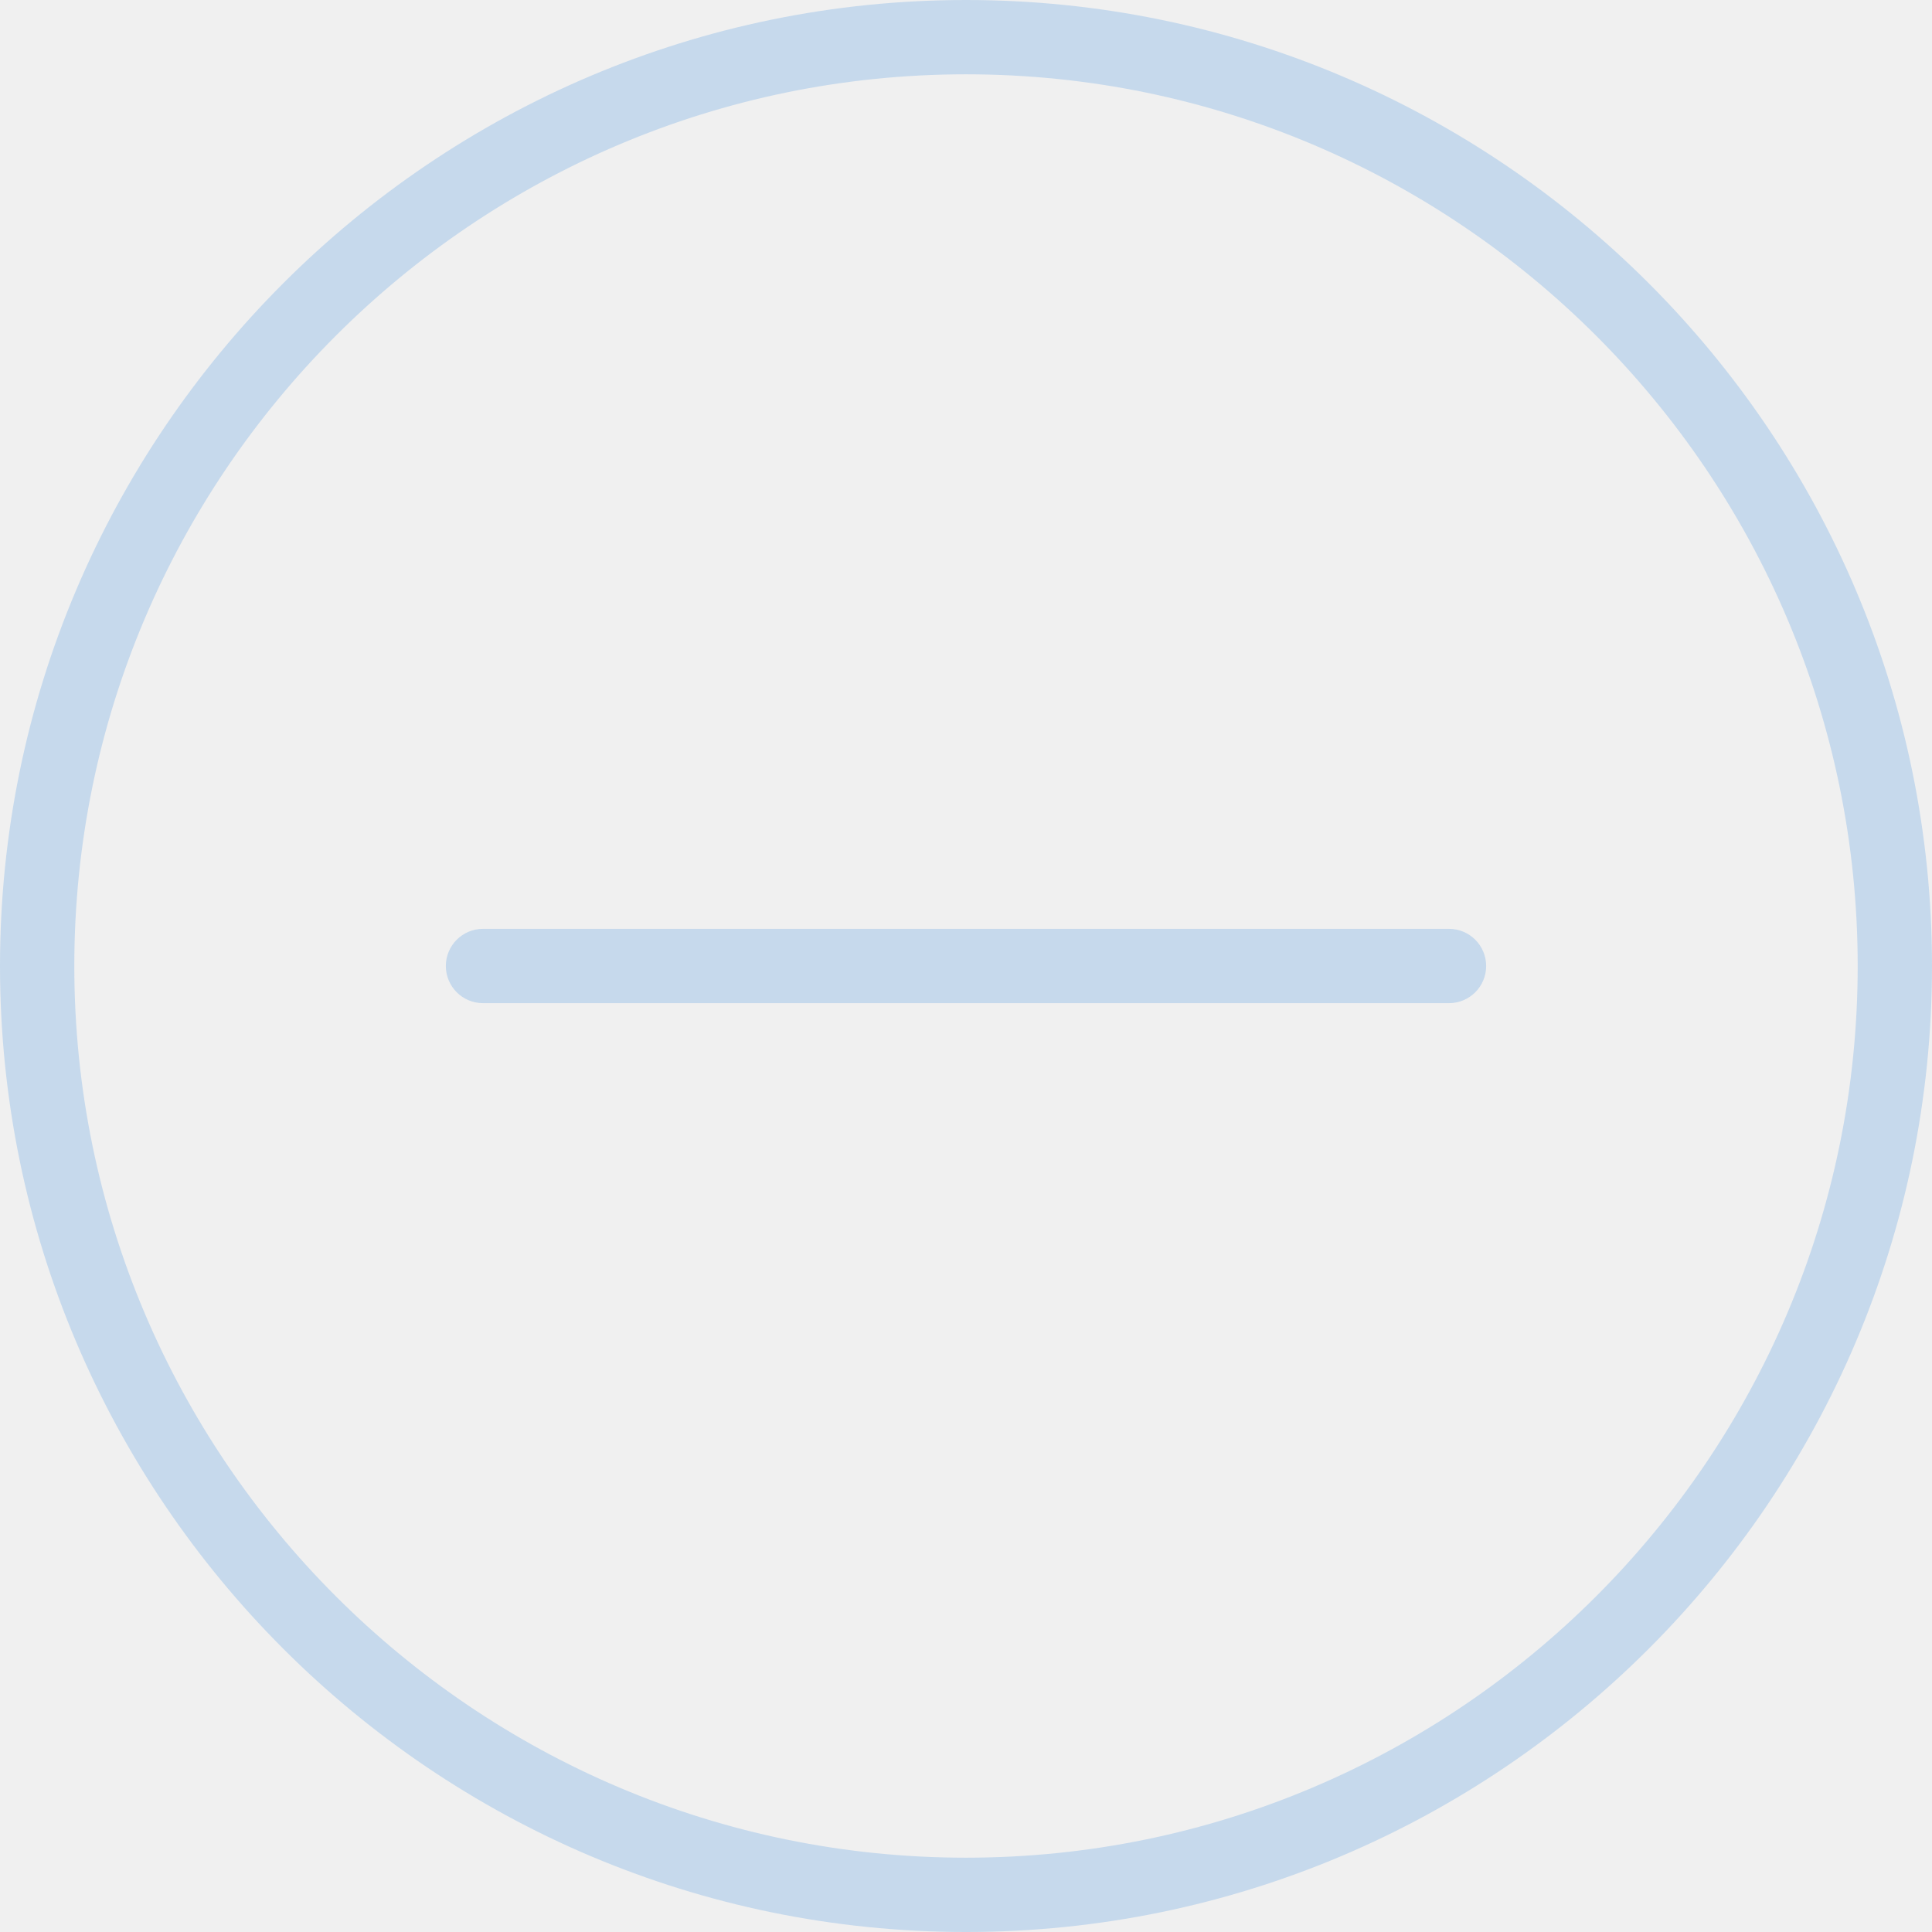
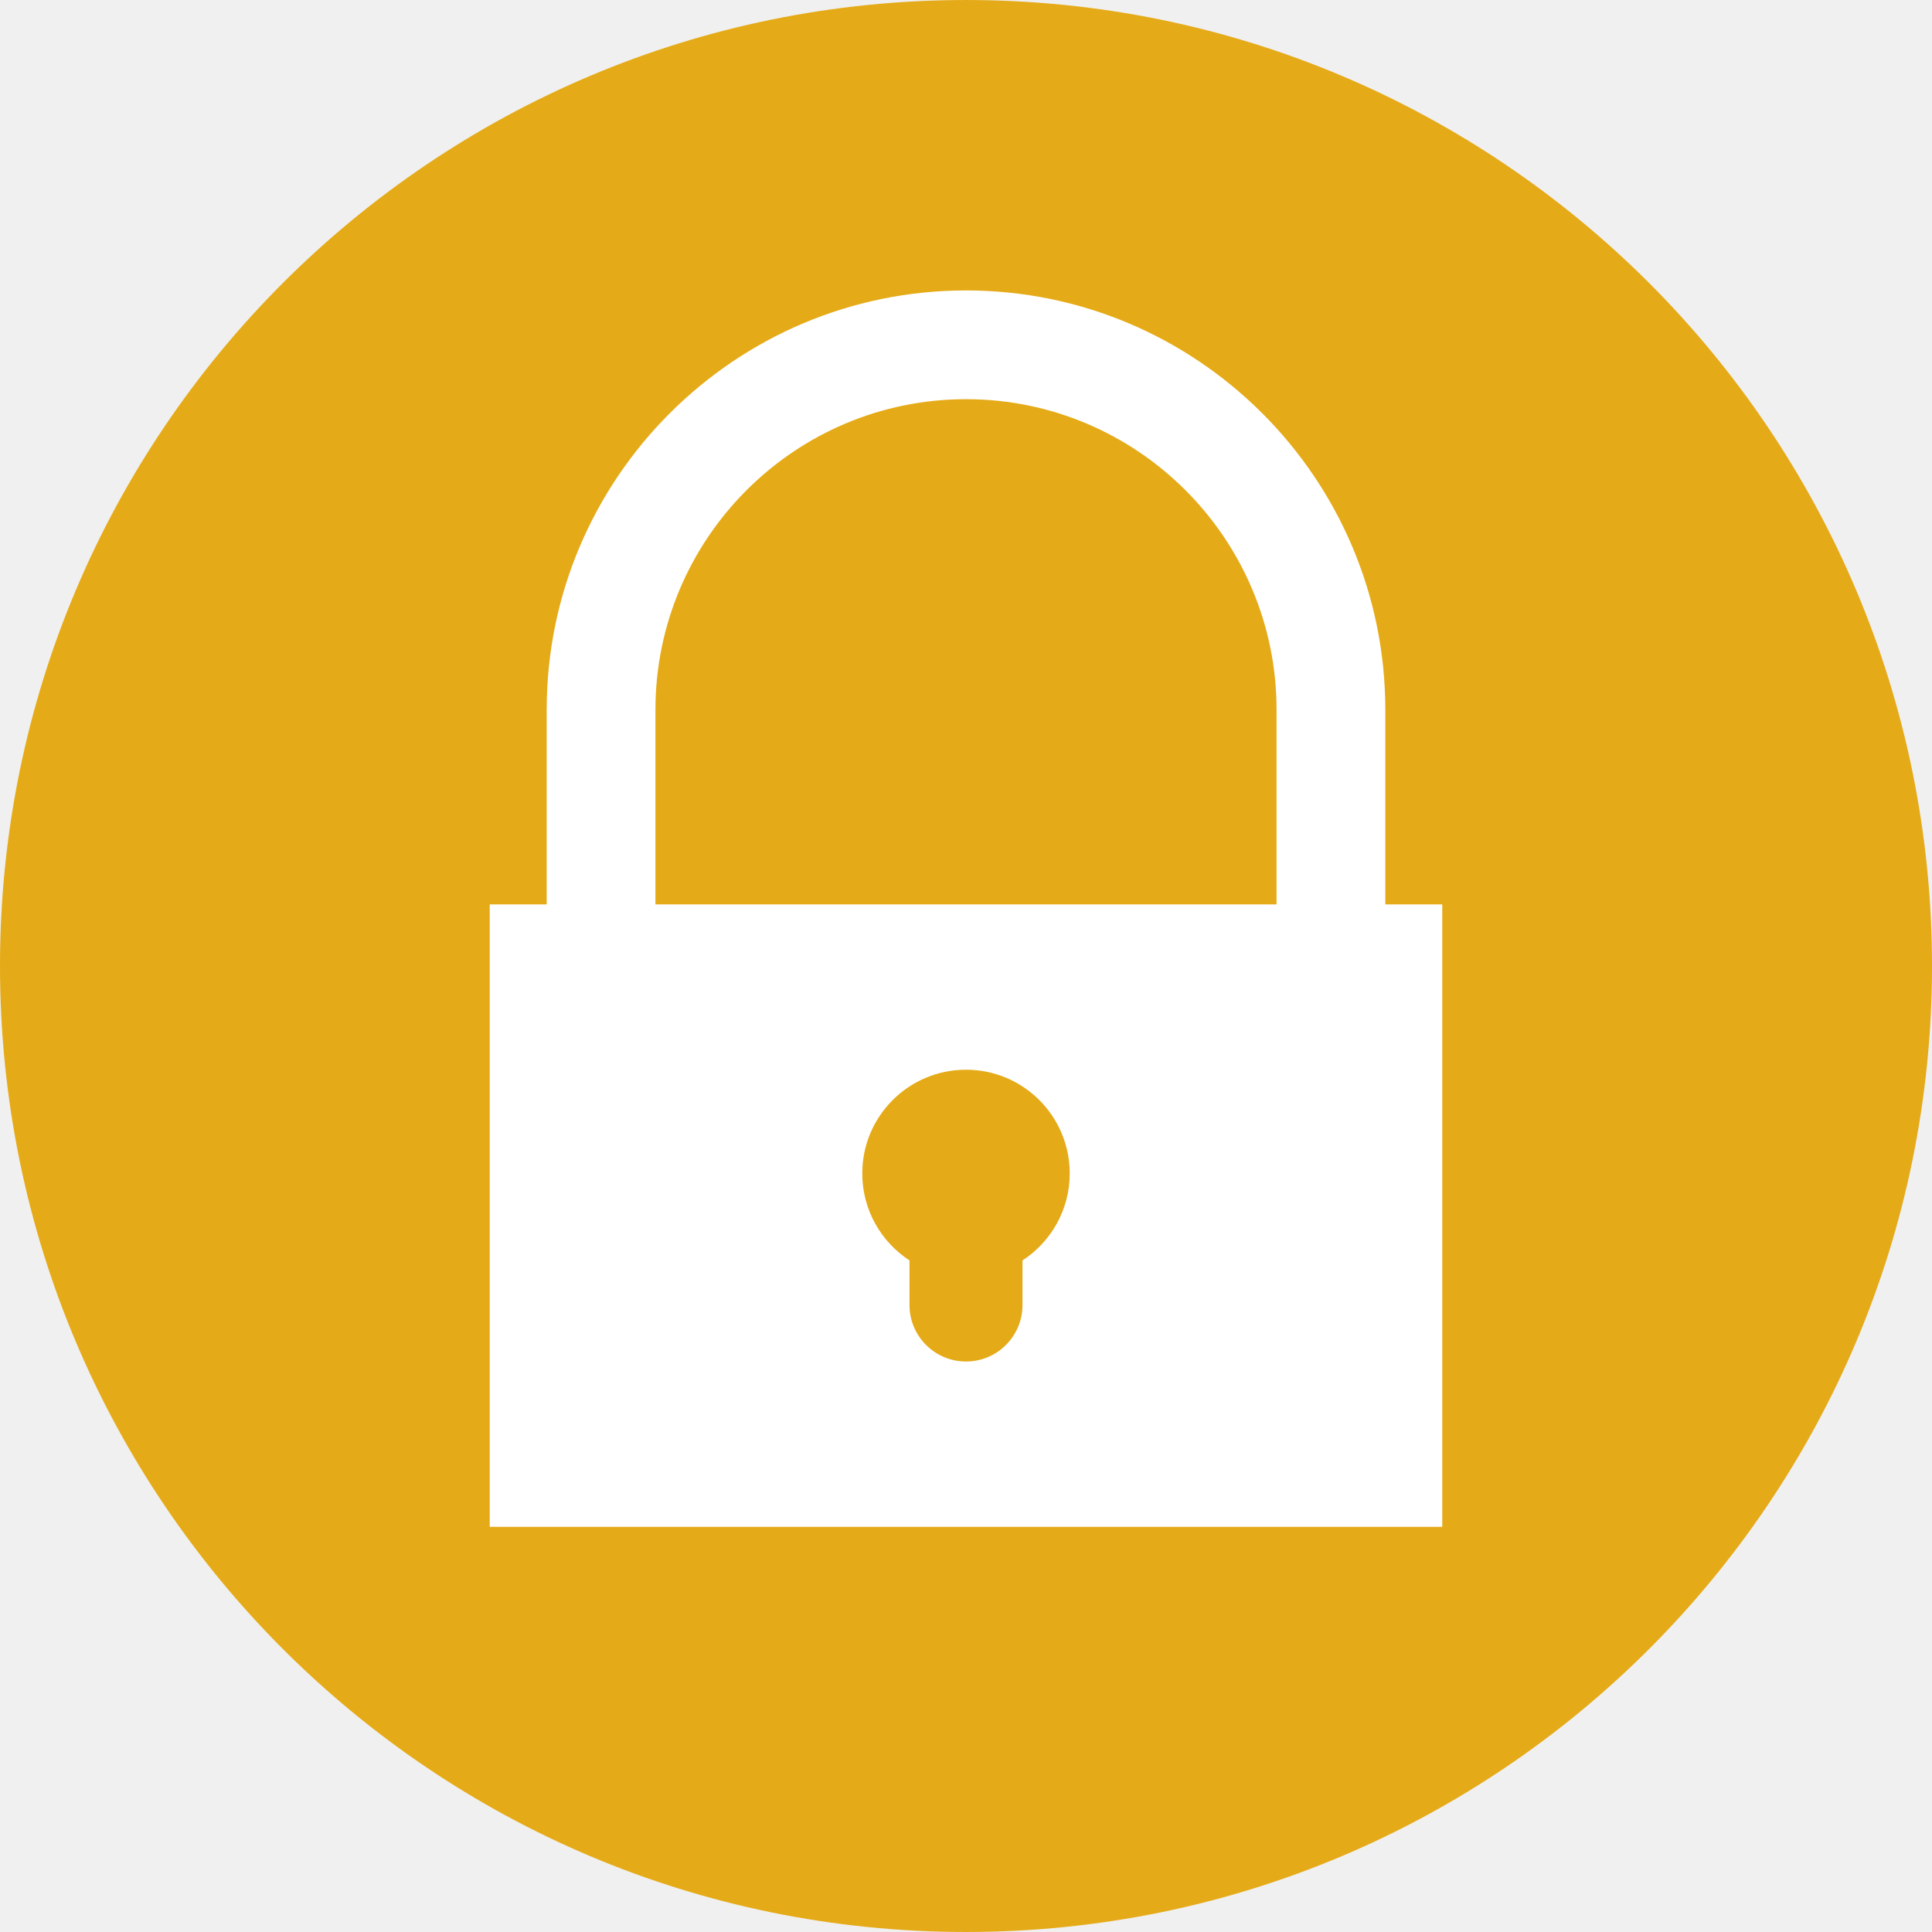
- <svg xmlns="http://www.w3.org/2000/svg" version="1.1" id="Capa_1" x="0px" y="0px" viewBox="0 0 52 52" style="enable-background:new 0 0 52 52;" xml:space="preserve">
+ <svg xmlns="http://www.w3.org/2000/svg" version="1.1" id="Layer_1" x="0px" y="0px" viewBox="0 0 496.156 496.156" style="enable-background:new 0 0 496.156 496.156;" xml:space="preserve">
+   <path style="fill:#E5AA17;" d="M0,248.08C0,111.06,111.069,0.002,248.074,0.002c137.013,0,248.082,111.059,248.082,248.078  c0,137.005-111.069,248.074-248.082,248.074C111.069,496.154,0,385.085,0,248.08z" />
  <g>
-     <path fill="#c6d9ec" d="M26,0C11.664,0,0,11.663,0,26s11.664,26,26,26s26-11.663,26-26S40.336,0,26,0z M26,50C12.767,50,2,39.233,2,26   S12.767,2,26,2s24,10.767,24,24S39.233,50,26,50z" />
-     <path fill="#c6d9ec" d="M39,25H13c-0.552,0-1,0.447-1,1s0.448,1,1,1h26c0.552,0,1-0.447,1-1S39.552,25,39,25z" />
+     <rect x="125.768" y="232.258" style="fill:#FFFFFF;" width="244.62" height="159.85" />
+     <path style="fill:#FFFFFF;" d="M341.796,332.218c-7.712,0-13.964-6.252-13.964-13.964V182.269   c0-43.977-35.778-79.755-79.754-79.755s-79.754,35.778-79.754,79.755v135.984c0,7.712-6.252,13.964-13.964,13.964   s-13.964-6.252-13.964-13.964V182.269c0-59.376,48.306-107.683,107.682-107.683S355.76,122.893,355.76,182.269v135.984   C355.76,325.966,349.508,332.218,341.796,332.218z" />
  </g>
+   <path style="fill:#E5AA17;" d="M274.717,301.354c0-14.715-11.926-26.64-26.639-26.64c-14.712,0-26.639,11.925-26.639,26.64  c0,9.356,4.83,17.582,12.128,22.334c0,4.242,0,9.407,0,11.45c0,8.015,6.496,14.509,14.51,14.509c8.014,0,14.51-6.494,14.51-14.509  c0-2.043,0-7.207,0-11.45C269.887,318.937,274.717,310.711,274.717,301.354z" />
  <g>
</g>
  <g>
</g>
  <g>
</g>
  <g>
</g>
  <g>
</g>
  <g>
</g>
  <g>
</g>
  <g>
</g>
  <g>
</g>
  <g>
</g>
  <g>
</g>
  <g>
</g>
  <g>
</g>
  <g>
</g>
  <g>
</g>
</svg>
